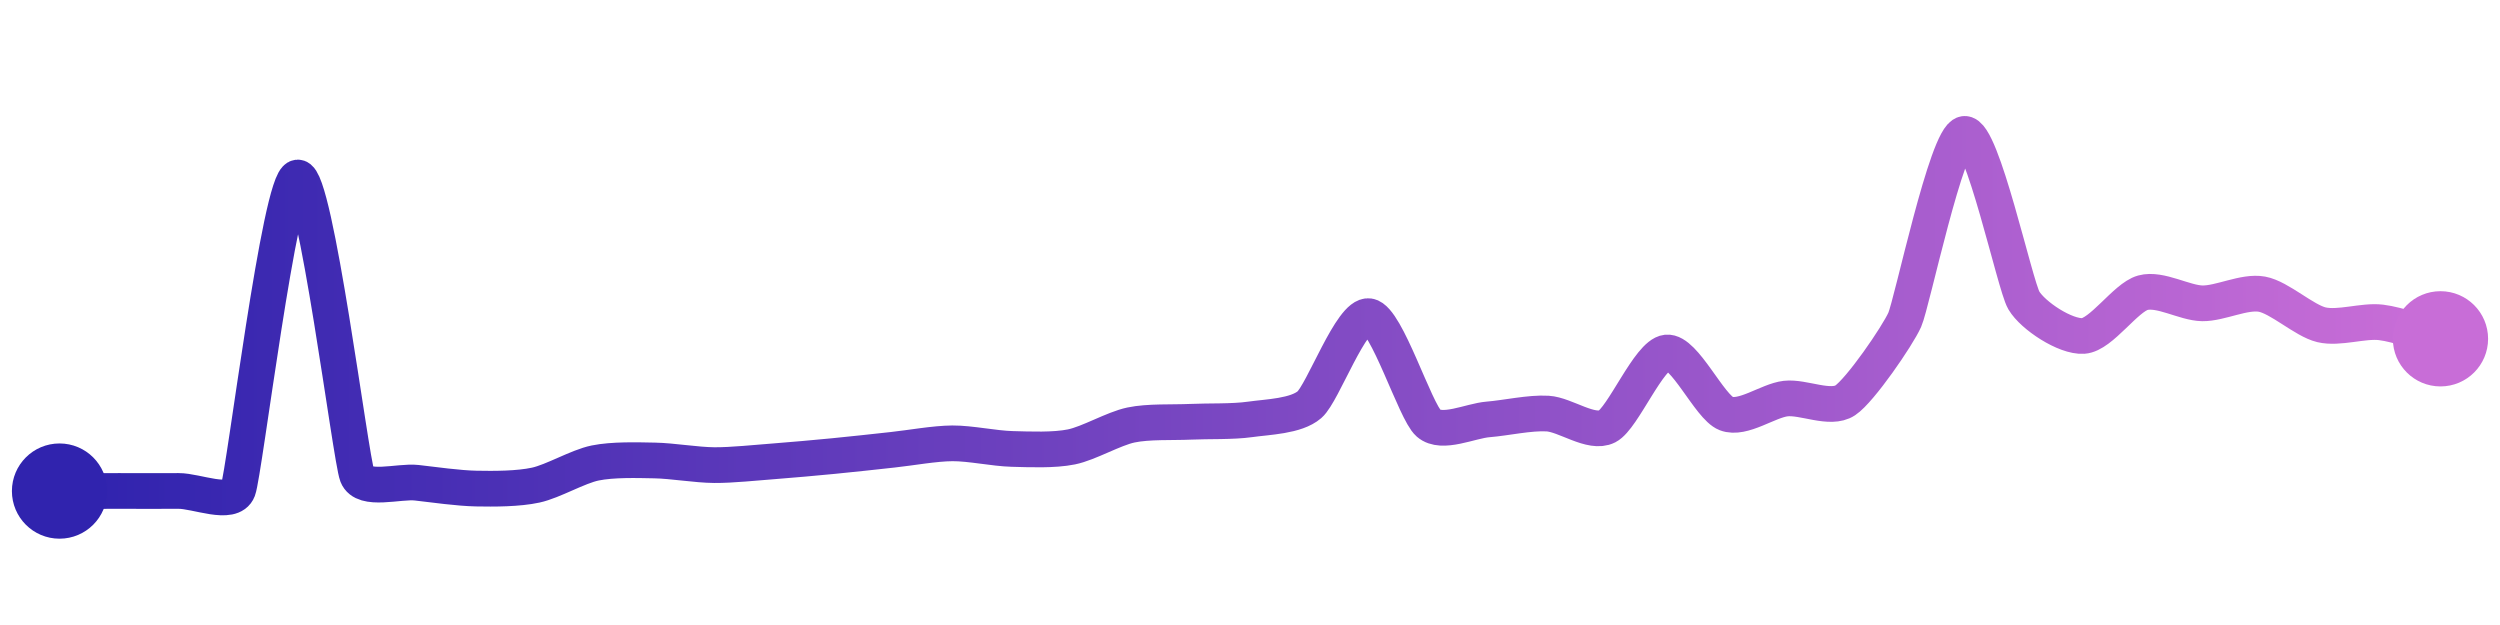
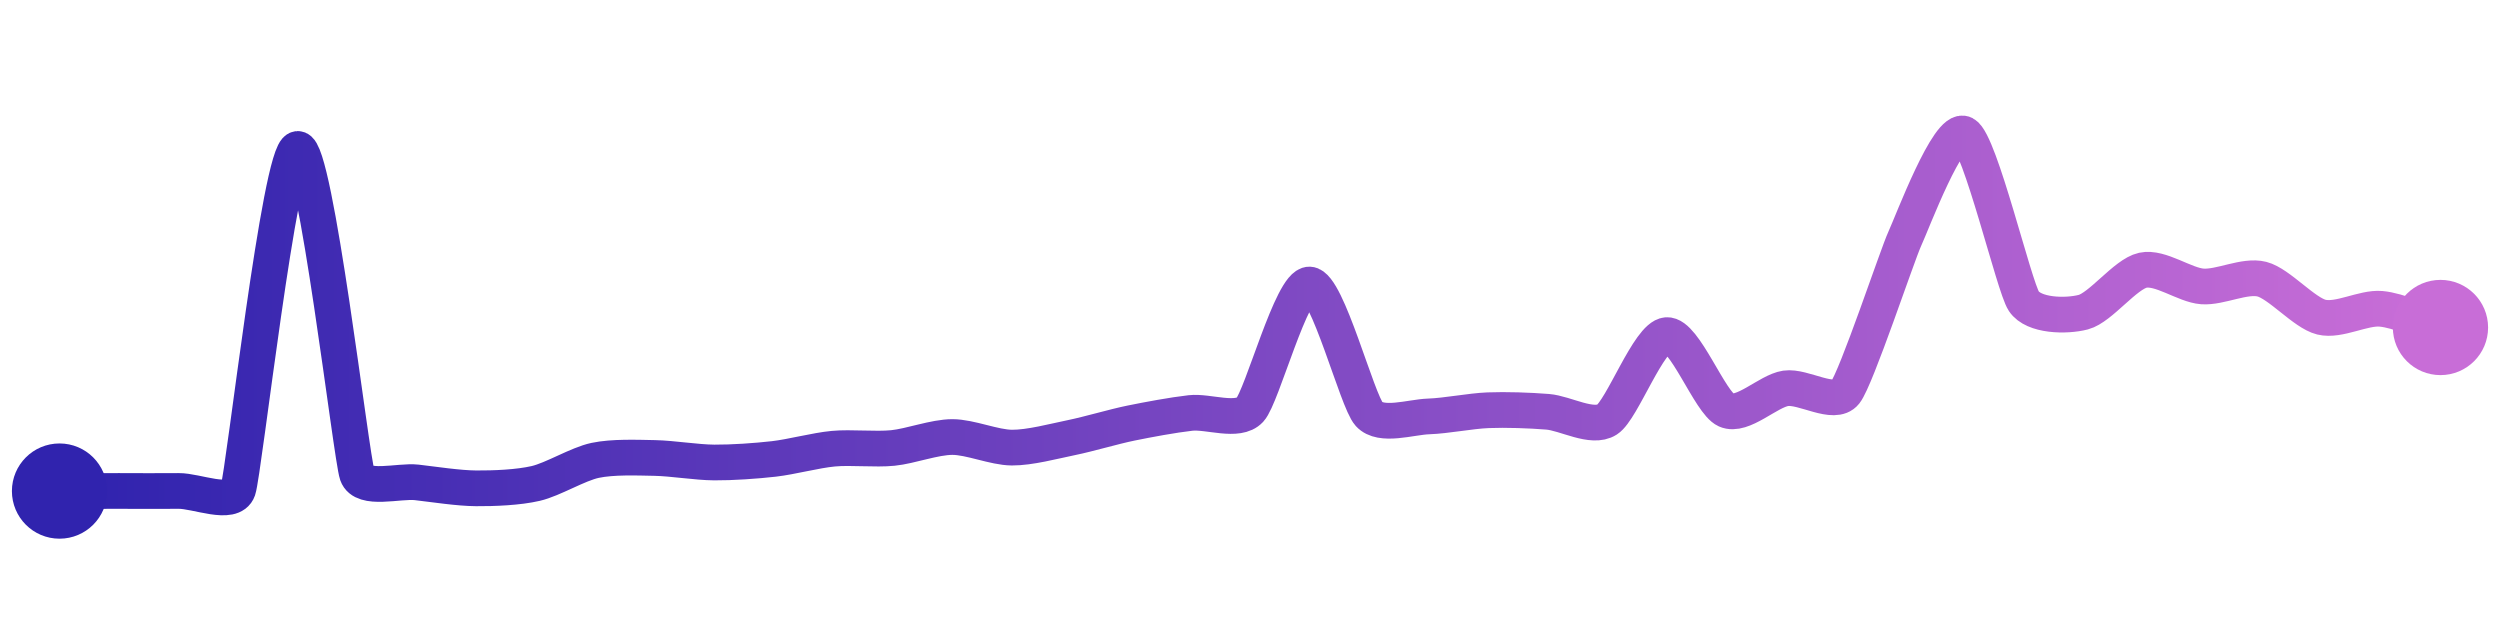
<svg xmlns="http://www.w3.org/2000/svg" width="200" height="50" viewBox="0 0 210 50">
  <defs>
    <linearGradient x1="0%" y1="0%" x2="100%" y2="0%" id="a">
      <stop stop-color="#3023AE" offset="0%" />
      <stop stop-color="#C86DD7" offset="100%" />
    </linearGradient>
  </defs>
-   <path stroke="url(#a)" stroke-width="3" stroke-linejoin="round" stroke-linecap="round" d="M5 40 C 6.5 40, 8.5 39.99, 10 39.99 S 13.5 40, 15 39.99 S 19.47 41.29, 20 39.89 S 23.51 13.84, 25 13.66 S 29.45 37.28, 30 38.68 S 33.51 39.13, 35 39.3 S 38.5 39.76, 40 39.79 S 43.53 39.82, 45 39.5 S 48.53 37.94, 50 37.64 S 53.5 37.4, 55 37.43 S 58.5 37.81, 60 37.82 S 63.5 37.61, 65 37.5 S 68.51 37.2, 70 37.06 S 73.51 36.69, 75 36.53 S 78.5 36, 80 35.99 S 83.5 36.42, 85 36.46 S 88.53 36.59, 90 36.29 S 93.53 34.76, 95 34.45 S 98.5 34.25, 100 34.18 S 103.52 34.19, 105 33.98 S 108.87 33.72, 110 32.74 S 113.52 25.08, 115 25.31 S 118.87 33.32, 120 34.3 S 123.5 34.1, 125 33.98 S 128.5 33.4, 130 33.49 S 133.67 35.25, 135 34.57 S 138.51 28.52, 140 28.36 S 143.6 32.95, 145 33.49 S 148.51 32.4, 150 32.23 S 153.75 33.21, 155 32.38 S 159.39 26.98, 160 25.61 S 163.52 10.24, 165 10 S 169.24 22.69, 170 23.98 S 173.5 27.07, 175 26.97 S 178.55 23.74, 180 23.34 S 183.5 24.21, 185 24.23 S 188.52 23.19, 190 23.46 S 193.54 25.68, 195 26.03 S 198.51 25.65, 200 25.83 S 203.55 26.81, 205 27.21" fill="none" />
+   <path stroke="url(#a)" stroke-width="3" stroke-linejoin="round" stroke-linecap="round" d="M5 40 C 6.5 40, 8.5 39.99, 10 39.99 S 13.5 40.01, 15 39.99 S 19.51 41.3, 20 39.88 S 23.51 11.45, 25 11.26 S 29.5 37.19, 30 38.6 S 33.51 39.1, 35 39.27 S 38.5 39.76, 40 39.77 S 43.54 39.7, 45 39.36 S 48.53 37.73, 50 37.42 S 53.5 37.19, 55 37.22 S 58.5 37.59, 60 37.6 S 63.51 37.47, 65 37.3 S 68.51 36.58, 70 36.44 S 73.51 36.53, 75 36.38 S 78.5 35.46, 80 35.46 S 83.5 36.34, 85 36.35 S 88.53 35.81, 90 35.51 S 93.53 34.59, 95 34.29 S 98.51 33.61, 100 33.44 S 103.98 34.27, 105 33.17 S 108.5 22.6, 110 22.65 S 113.99 32.42, 115 33.53 S 118.5 33.78, 120 33.73 S 123.5 33.27, 125 33.21 S 128.5 33.22, 130 33.34 S 133.74 34.8, 135 33.99 S 138.5 27.02, 140 26.9 S 143.63 32.59, 145 33.2 S 148.52 31.59, 150 31.37 S 154.07 32.89, 155 31.72 S 159.37 20.17, 160 18.81 S 163.67 9.3, 165 10 S 169.17 22.8, 170 24.05 S 173.55 25.35, 175 24.97 S 178.53 21.77, 180 21.45 S 183.5 22.7, 185 22.81 S 188.55 21.83, 190 22.2 S 193.54 25.03, 195 25.39 S 198.51 24.56, 200 24.69 S 203.57 25.81, 205 26.26" fill="none" />
  <circle r="4" cx="5" cy="40" fill="#3023AE" />
-   <circle r="4" cx="205" cy="27.21" fill="#C86DD7" />
+   <circle r="4" cx="205" cy="26.26" fill="#C86DD7" />
</svg>
